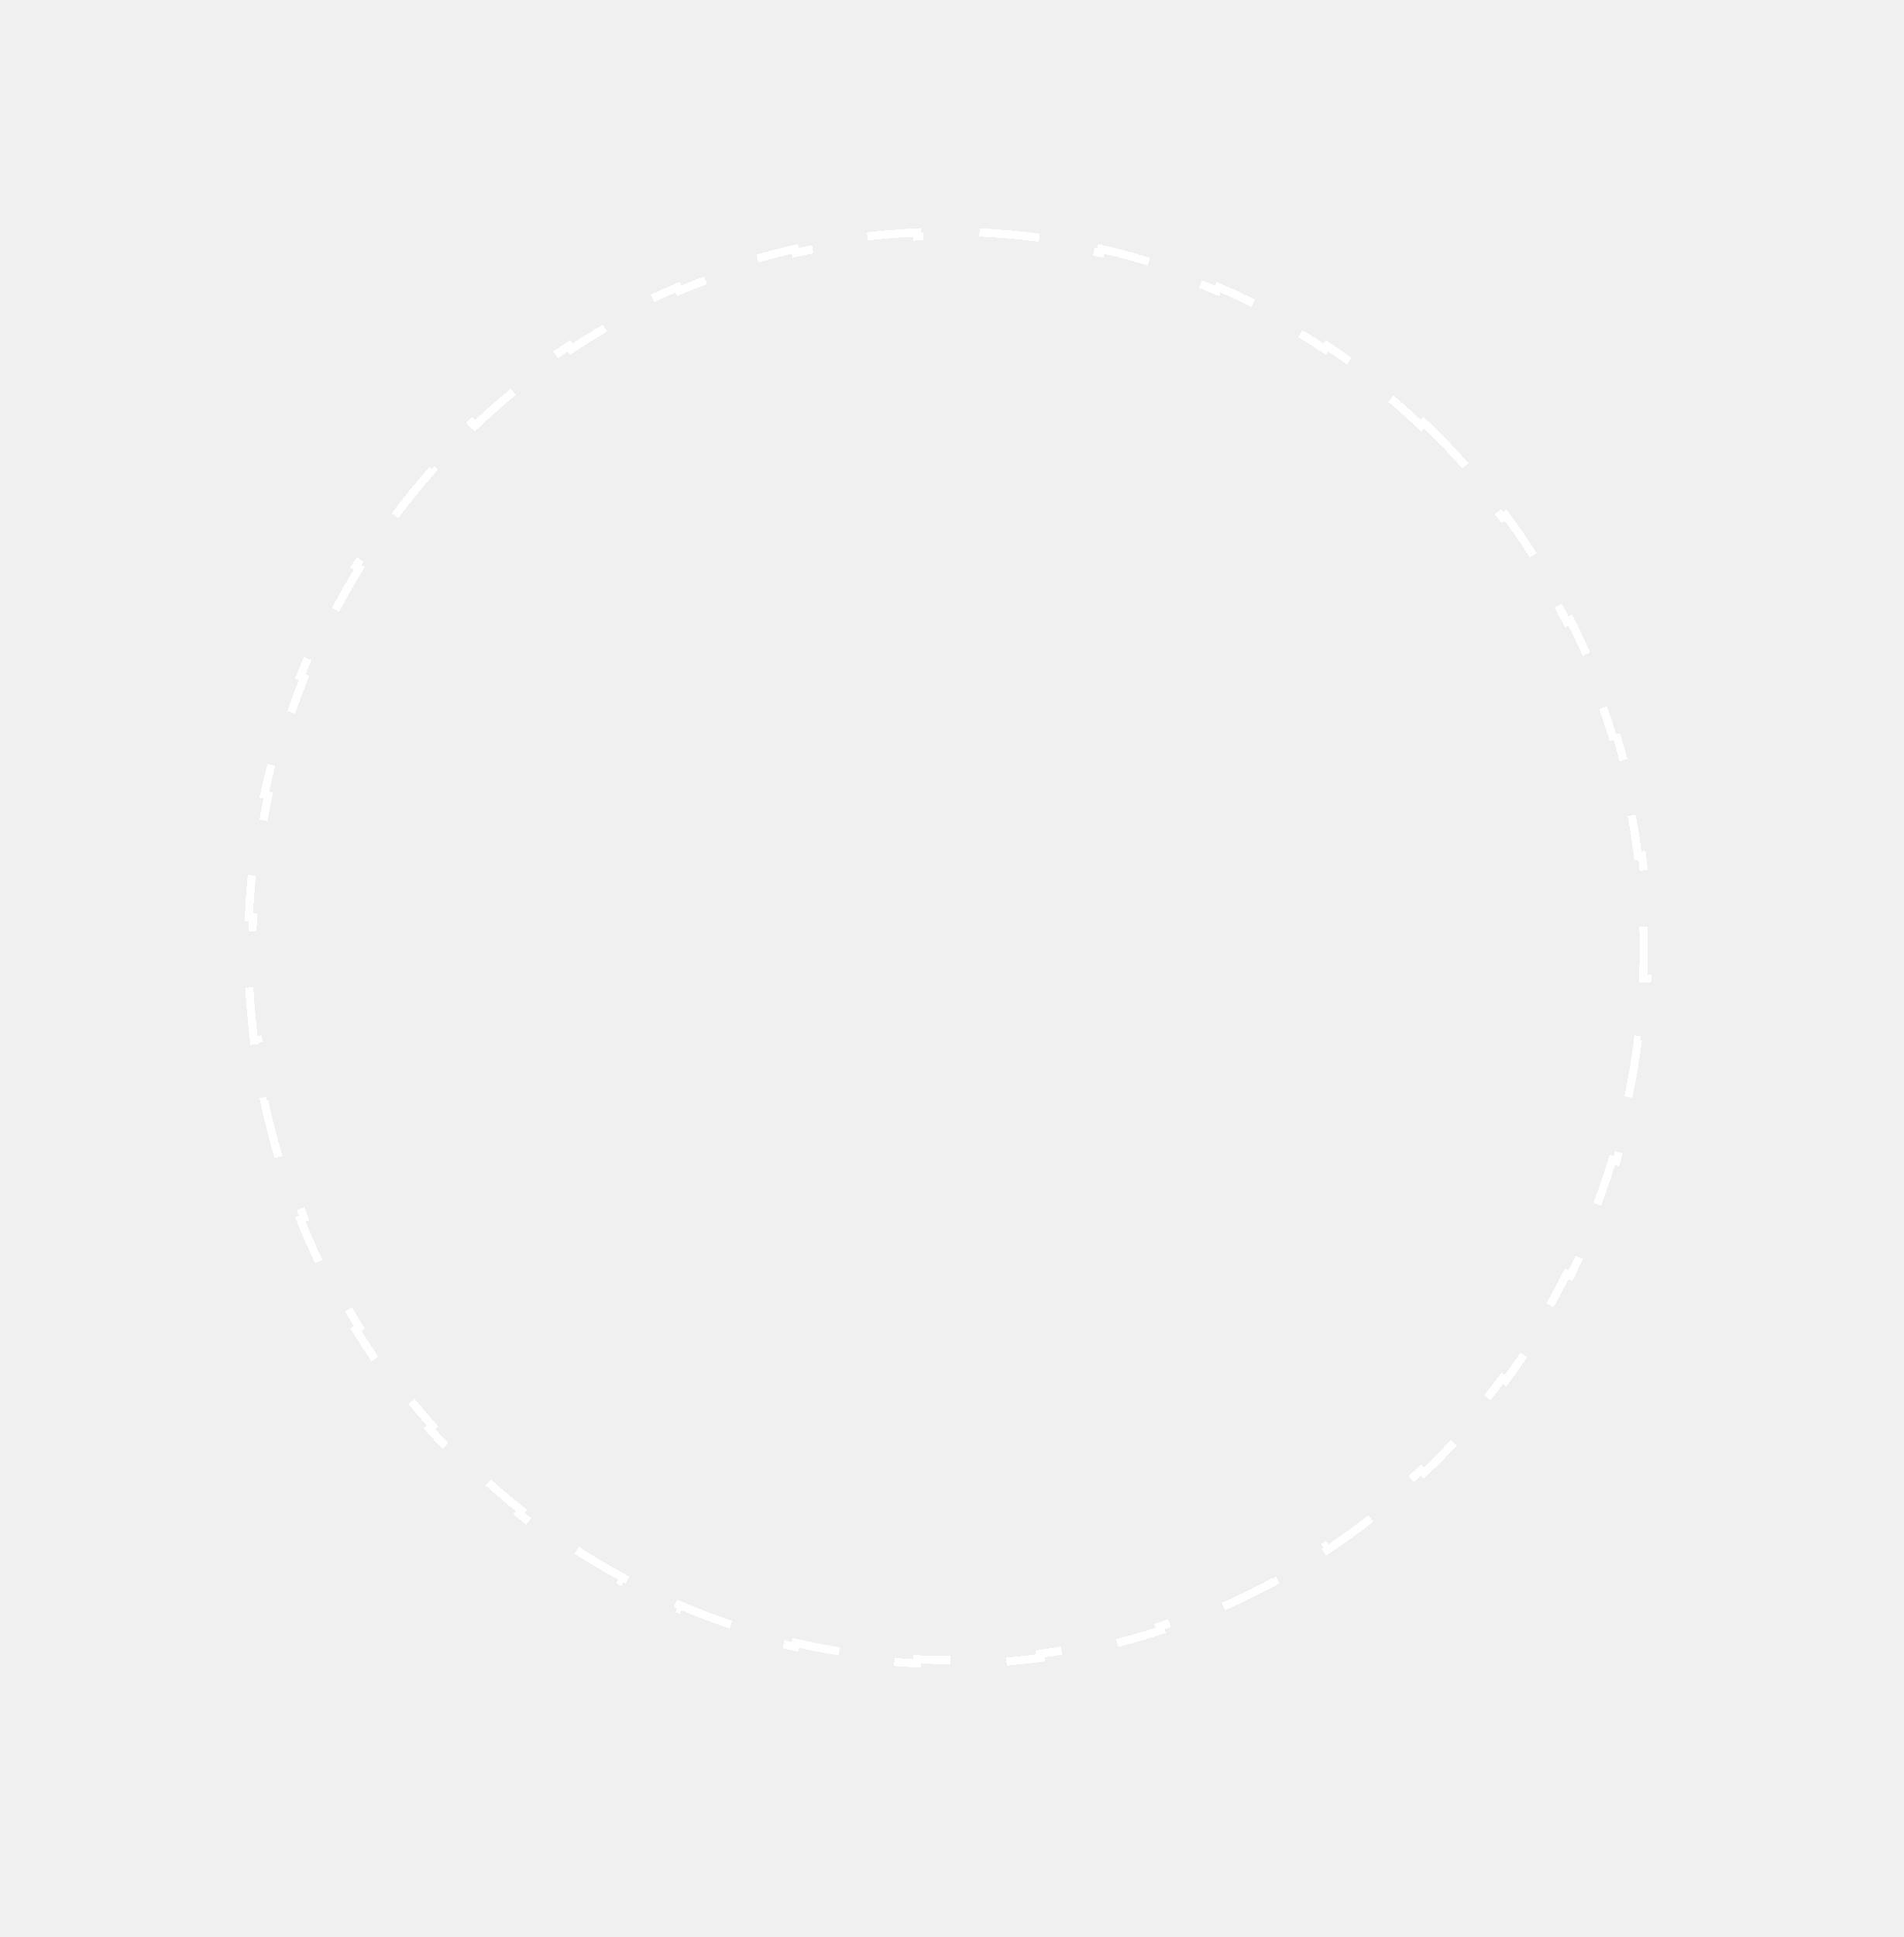
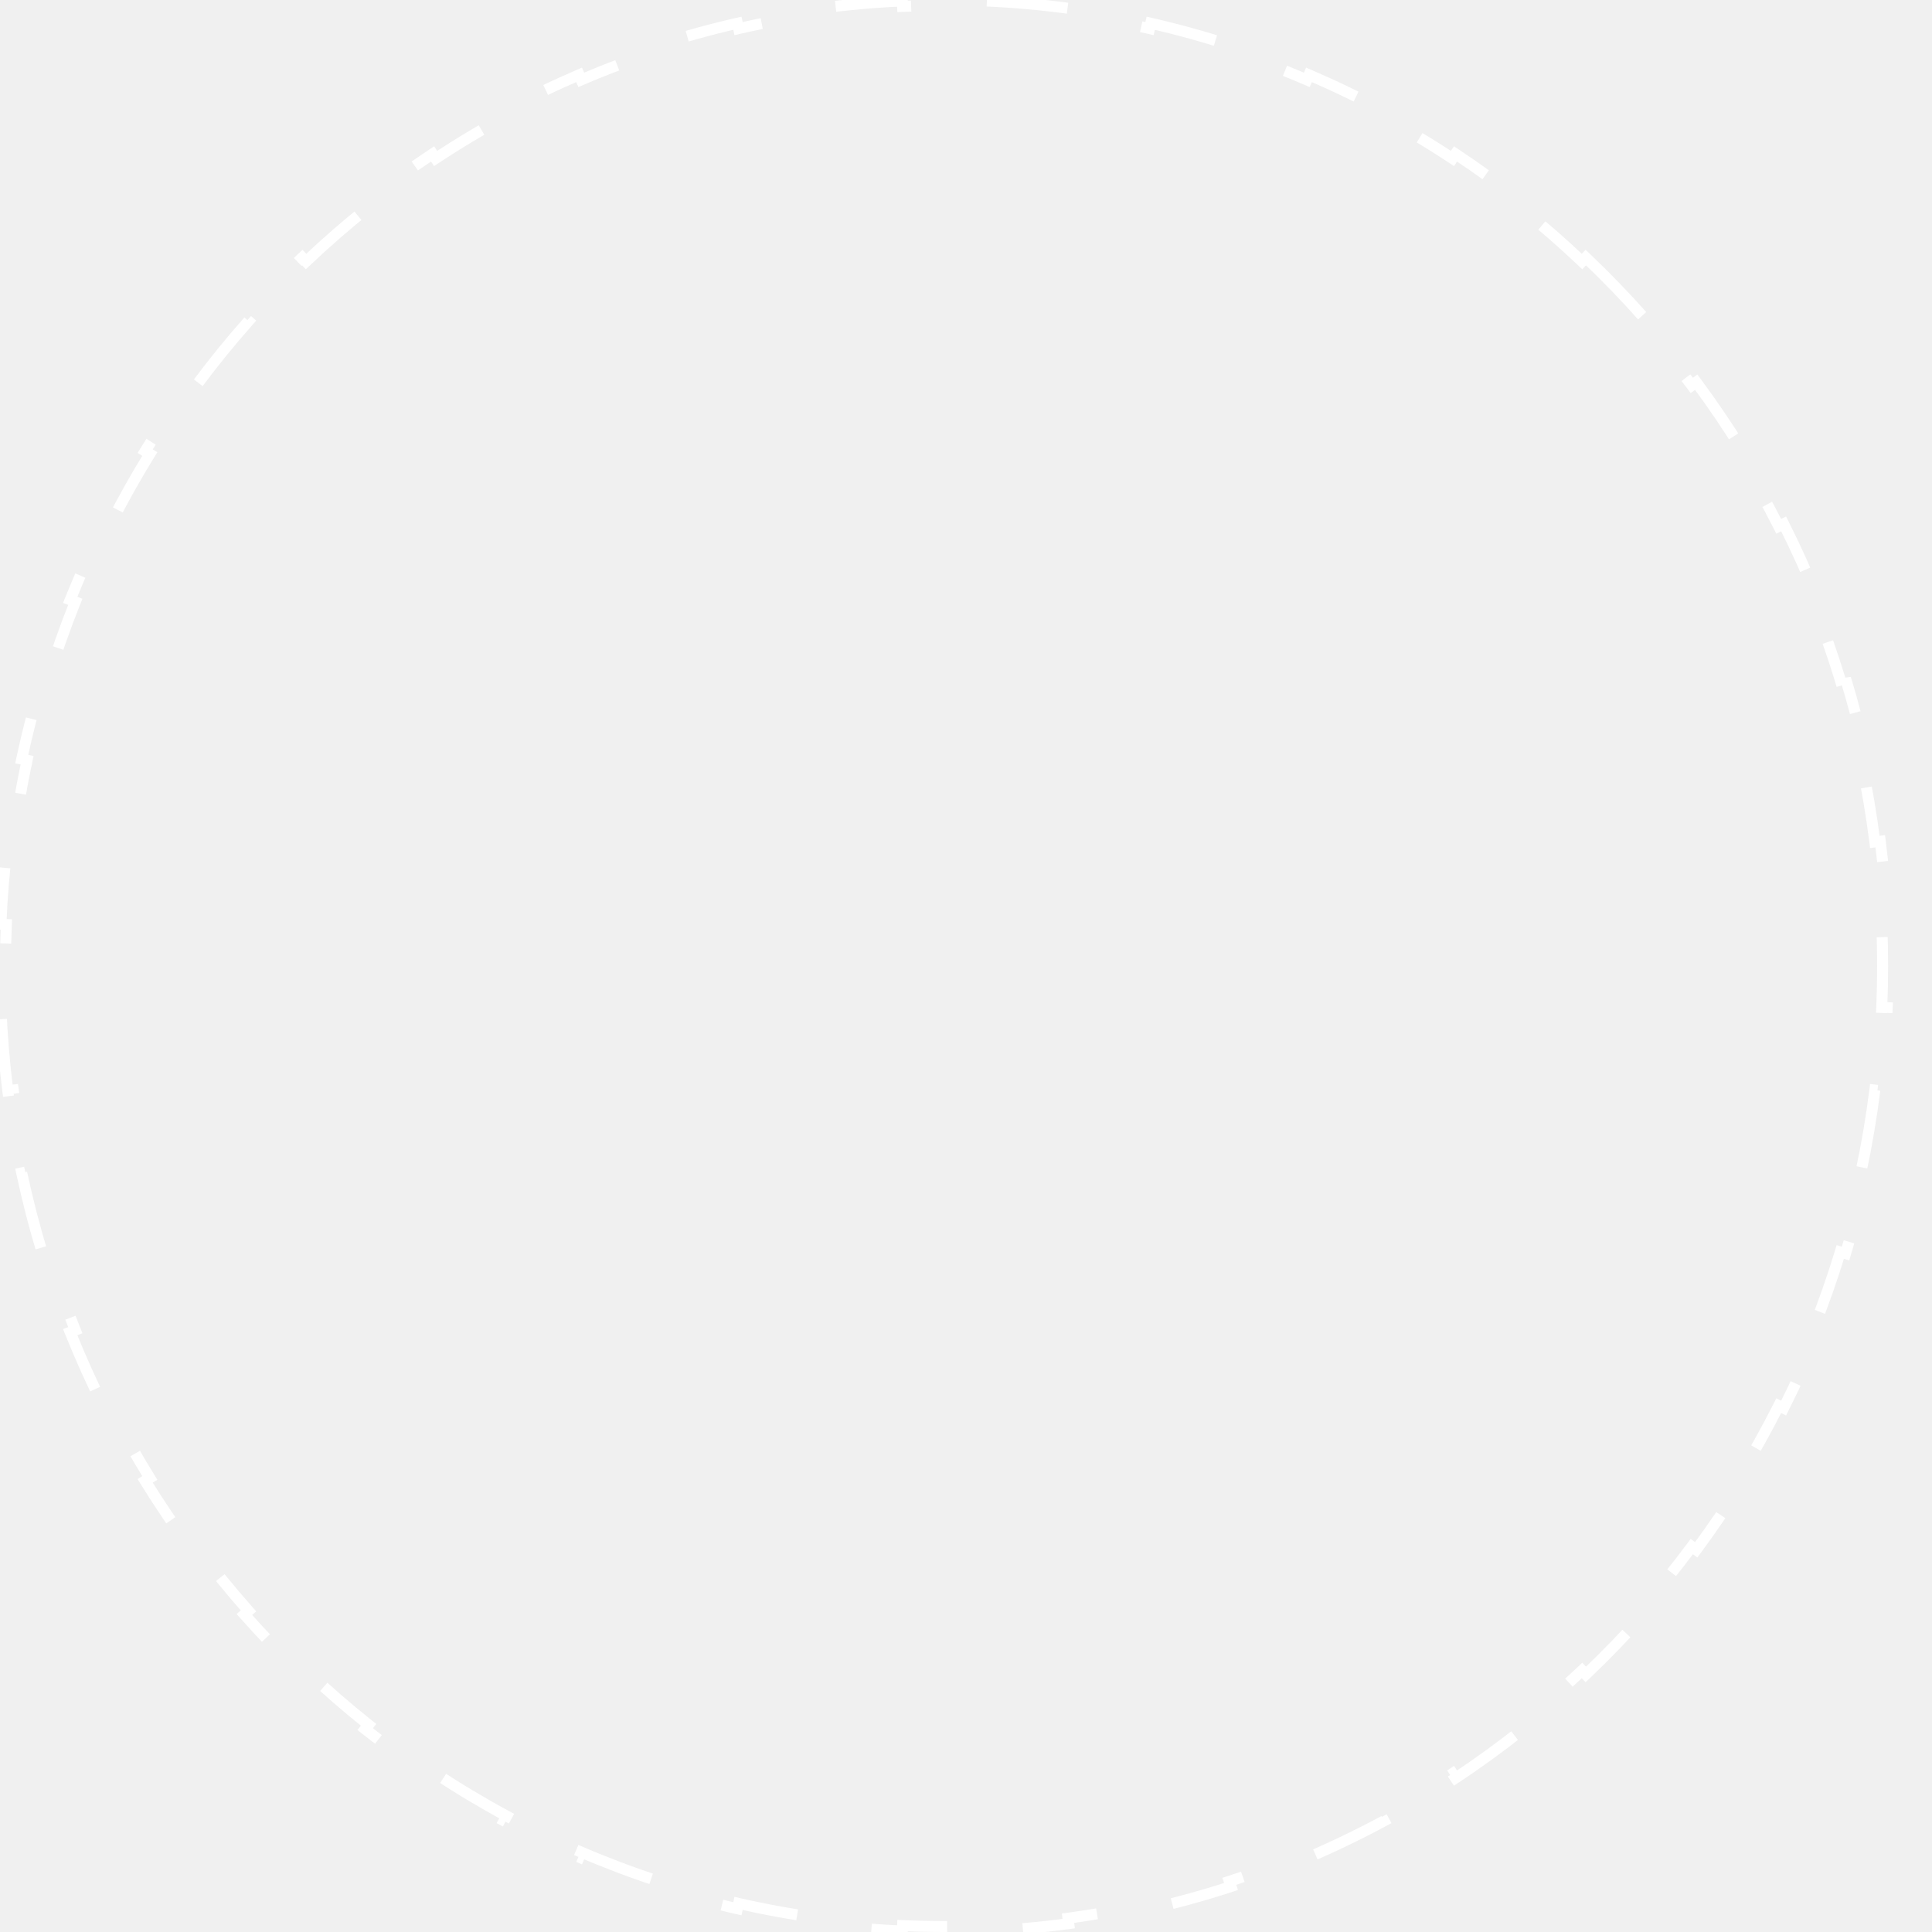
- <svg xmlns="http://www.w3.org/2000/svg" width="234" height="238" viewBox="0 0 234 238" fill="none">
-   <g filter="url(#filter0_d_563_2011)">
-     <path d="M174.974 51.928C176.808 53.669 178.568 55.49 180.248 57.387H180.249L179.875 57.718C181.541 59.599 183.128 61.554 184.631 63.579L185.031 63.282C186.536 65.309 187.957 67.405 189.289 69.564L188.865 69.827C190.182 71.962 191.412 74.16 192.549 76.415L192.994 76.19C194.129 78.441 195.171 80.749 196.116 83.109L195.653 83.294C196.585 85.62 197.422 87.996 198.159 90.418L198.637 90.272V90.271C199.369 92.677 200.002 95.129 200.533 97.619H200.534L200.046 97.723C200.567 100.167 200.988 102.649 201.305 105.165L201.8 105.102C202.114 107.593 202.325 110.117 202.431 112.668L201.934 112.689C201.986 113.942 202.012 115.201 202.012 116.467C202.012 117.733 201.986 118.993 201.934 120.246L202.431 120.265C202.325 122.817 202.114 125.341 201.8 127.832L201.305 127.77C200.988 130.285 200.567 132.768 200.046 135.211L200.533 135.315C200.002 137.805 199.369 140.256 198.637 142.663L198.159 142.517C197.422 144.938 196.585 147.314 195.653 149.64L196.116 149.825C195.171 152.184 194.129 154.492 192.994 156.744L192.549 156.52C191.412 158.775 190.182 160.972 188.865 163.108L189.289 163.37C187.957 165.529 186.536 167.625 185.031 169.652L184.631 169.356C183.128 171.38 181.541 173.336 179.875 175.216L180.248 175.546C178.568 177.443 176.808 179.265 174.974 181.005L174.631 180.644C172.805 182.377 170.904 184.029 168.935 185.595L169.244 185.985C167.264 187.56 165.215 189.049 163.103 190.445L162.828 190.03C160.731 191.415 158.571 192.709 156.354 193.907L156.592 194.346C154.369 195.546 152.088 196.649 149.756 197.65L149.56 197.192C147.256 198.181 144.9 199.069 142.499 199.852L142.653 200.326C140.259 201.106 137.82 201.783 135.34 202.35L135.229 201.865C132.792 202.422 130.316 202.871 127.806 203.21L127.872 203.705C125.383 204.041 122.861 204.268 120.31 204.381L120.288 203.883C119.036 203.939 117.777 203.967 116.512 203.967C115.246 203.967 113.987 203.939 112.735 203.883L112.713 204.381C110.162 204.268 107.639 204.041 105.15 203.705L105.218 203.21C102.708 202.871 100.232 202.422 97.795 201.865L97.683 202.35C95.203 201.783 92.763 201.106 90.369 200.326L90.524 199.852C88.123 199.069 85.768 198.181 83.464 197.192L83.267 197.65C80.934 196.649 78.653 195.546 76.431 194.346L76.67 193.907C74.453 192.709 72.292 191.415 70.195 190.03L69.92 190.445C67.807 189.049 65.758 187.56 63.778 185.985L64.089 185.595C62.12 184.029 60.219 182.377 58.393 180.644L58.049 181.005C56.215 179.265 54.455 177.443 52.774 175.546L53.148 175.216C51.483 173.336 49.895 171.38 48.393 169.356L47.991 169.652C46.486 167.625 45.065 165.529 43.733 163.37L44.158 163.108C42.841 160.972 41.611 158.775 40.475 156.52L40.028 156.744C38.894 154.492 37.852 152.184 36.906 149.825L37.37 149.64C36.438 147.314 35.601 144.938 34.864 142.517L34.387 142.663H34.386C33.653 140.256 33.02 137.805 32.489 135.315L32.977 135.211C32.456 132.768 32.036 130.285 31.719 127.77L31.223 127.832C30.909 125.341 30.698 122.817 30.592 120.265L31.09 120.246C31.038 118.993 31.012 117.733 31.012 116.467C31.012 115.201 31.038 113.942 31.09 112.689L30.592 112.668C30.698 110.117 30.909 107.593 31.223 105.102L31.719 105.165C32.036 102.649 32.456 100.167 32.977 97.723L32.489 97.619C33.02 95.129 33.653 92.677 34.386 90.271L34.387 90.272L34.864 90.418C35.601 87.996 36.438 85.62 37.37 83.294L36.906 83.109C37.852 80.749 38.894 78.441 40.028 76.19L40.475 76.415C41.611 74.16 42.841 71.962 44.158 69.827L43.733 69.564C45.065 67.405 46.486 65.309 47.991 63.282L48.393 63.579C49.895 61.554 51.483 59.599 53.148 57.718L52.774 57.387C54.418 55.532 56.137 53.748 57.928 52.042L58.049 51.928L58.393 52.291C60.219 50.557 62.12 48.906 64.089 47.339L63.778 46.949C65.758 45.374 67.807 43.885 69.92 42.489L70.195 42.905C72.292 41.519 74.453 40.225 76.67 39.028L76.432 38.588L76.431 38.587C78.653 37.387 80.934 36.285 83.267 35.284L83.464 35.743C85.768 34.754 88.123 33.866 90.524 33.083L90.369 32.608C92.763 31.827 95.203 31.15 97.683 30.584L97.795 31.07C100.232 30.513 102.708 30.063 105.218 29.724L105.15 29.229C107.639 28.893 110.162 28.666 112.713 28.552L112.735 29.051C113.987 28.996 115.246 28.967 116.512 28.967C117.777 28.967 119.036 28.996 120.288 29.051L120.31 28.552C122.861 28.666 125.383 28.893 127.872 29.229L127.806 29.724C130.316 30.063 132.792 30.513 135.229 31.07L135.34 30.584C137.82 31.15 140.259 31.827 142.653 32.608L142.499 33.083C144.9 33.866 147.256 34.754 149.56 35.743L149.756 35.284C152.088 36.285 154.369 37.387 156.592 38.587V38.588L156.354 39.028C158.571 40.225 160.731 41.519 162.828 42.905L163.103 42.489C165.215 43.885 167.264 45.374 169.244 46.949L168.935 47.339C170.904 48.906 172.805 50.557 174.631 52.291L174.974 51.928Z" stroke="white" stroke-dasharray="7.38 7.38" shape-rendering="crispEdges" />
-   </g>
-   <defs>
-     <filter id="filter0_d_563_2011" x="0" y="0" width="233.023" height="237.023" filterUnits="userSpaceOnUse" color-interpolation-filters="sRGB">
-       <feFlood flood-opacity="0" result="BackgroundImageFix" />
-       <feColorMatrix in="SourceAlpha" type="matrix" values="0 0 0 0 0 0 0 0 0 0 0 0 0 0 0 0 0 0 127 0" result="hardAlpha" />
-       <feOffset dy="2.044" />
-       <feGaussianBlur stdDeviation="15.256" />
-       <feComposite in2="hardAlpha" operator="out" />
-       <feColorMatrix type="matrix" values="0 0 0 0 0.965 0 0 0 0 0.957 0 0 0 0 0.953 0 0 0 1 0" />
-       <feBlend mode="normal" in2="BackgroundImageFix" result="effect1_dropShadow_563_2011" />
-       <feBlend mode="normal" in="SourceGraphic" in2="effect1_dropShadow_563_2011" result="shape" />
-     </filter>
-   </defs>
+ <svg xmlns="http://www.w3.org/2000/svg" width="176" height="176" viewBox="0 0 176 176" fill="none">
+   <path d="M144.462 23.461C146.296 25.202 148.056 27.023 149.736 28.92H149.737L149.363 29.251C151.029 31.132 152.616 33.087 154.119 35.111L154.52 34.815C156.025 36.842 157.445 38.937 158.777 41.097L158.354 41.359C159.671 43.495 160.901 45.692 162.037 47.947L162.482 47.723C163.617 49.974 164.659 52.282 165.604 54.642L165.142 54.827C166.073 57.153 166.911 59.529 167.647 61.95L168.125 61.805V61.804C168.857 64.21 169.49 66.661 170.021 69.151H170.022L169.534 69.256C170.055 71.7 170.476 74.182 170.793 76.697L171.288 76.635C171.602 79.126 171.813 81.649 171.919 84.201L171.422 84.222C171.474 85.475 171.5 86.734 171.5 88C171.5 89.266 171.474 90.525 171.422 91.778L171.919 91.798C171.813 94.35 171.602 96.873 171.288 99.364L170.793 99.303C170.476 101.818 170.055 104.301 169.534 106.744L170.021 106.848C169.49 109.338 168.857 111.789 168.125 114.195L167.647 114.05C166.911 116.471 166.073 118.847 165.142 121.173L165.604 121.357C164.659 123.717 163.617 126.025 162.482 128.276L162.037 128.053C160.901 130.308 159.671 132.505 158.354 134.641L158.777 134.902C157.445 137.062 156.025 139.157 154.52 141.185L154.119 140.889C152.616 142.913 151.029 144.868 149.363 146.749L149.736 147.079C148.056 148.976 146.296 150.797 144.462 152.538L144.119 152.177C142.293 153.91 140.392 155.562 138.423 157.128L138.732 157.518C136.752 159.093 134.704 160.581 132.591 161.978L132.316 161.562C130.22 162.948 128.059 164.242 125.842 165.439L126.08 165.879C123.857 167.079 121.577 168.181 119.244 169.183L119.048 168.725C116.744 169.714 114.388 170.602 111.987 171.385L112.142 171.858C109.747 172.639 107.308 173.316 104.828 173.883L104.717 173.397C102.28 173.954 99.804 174.404 97.294 174.743L97.36 175.237C94.871 175.573 92.349 175.801 89.798 175.914L89.776 175.416C88.524 175.472 87.265 175.5 86 175.5C84.735 175.5 83.476 175.472 82.224 175.416L82.201 175.914C79.65 175.801 77.128 175.573 74.639 175.237L74.706 174.743C72.196 174.404 69.72 173.954 67.283 173.397L67.171 173.883C64.691 173.316 62.252 172.639 59.857 171.858L60.013 171.385C57.612 170.602 55.256 169.714 52.952 168.725L52.755 169.183C50.422 168.181 48.142 167.079 45.919 165.879L46.158 165.439C43.941 164.242 41.78 162.948 39.684 161.562L39.408 161.978C37.295 160.581 35.247 159.093 33.267 157.518L33.577 157.128C31.608 155.562 29.707 153.91 27.881 152.177L27.537 152.538C25.703 150.797 23.943 148.976 22.263 147.079L22.637 146.749C20.971 144.868 19.384 142.913 17.881 140.889L17.48 141.185C15.975 139.157 14.553 137.062 13.222 134.902L13.646 134.641C12.329 132.505 11.099 130.308 9.963 128.053L9.517 128.276C8.382 126.025 7.34 123.717 6.395 121.357L6.858 121.173C5.927 118.847 5.089 116.471 4.353 114.05L3.875 114.195H3.874C3.142 111.789 2.509 109.338 1.978 106.848L2.466 106.744C1.945 104.301 1.524 101.818 1.207 99.303L0.711 99.364C0.397 96.873 0.186 94.35 0.08 91.798L0.578 91.778C0.526 90.525 0.5 89.266 0.5 88C0.5 86.734 0.526 85.475 0.578 84.222L0.08 84.201C0.186 81.649 0.397 79.126 0.711 76.635L1.207 76.697C1.524 74.182 1.945 71.7 2.466 69.256L1.978 69.151C2.509 66.661 3.142 64.21 3.874 61.804L3.875 61.805L4.353 61.95C5.089 59.529 5.927 57.153 6.858 54.827L6.395 54.642C7.34 52.282 8.382 49.974 9.517 47.723L9.963 47.947C11.099 45.692 12.329 43.495 13.646 41.359L13.222 41.097C14.553 38.937 15.975 36.842 17.48 34.815L17.881 35.111C19.384 33.087 20.971 31.132 22.637 29.251L22.263 28.92C23.906 27.065 25.625 25.281 27.416 23.575L27.537 23.461L27.881 23.823C29.707 22.09 31.608 20.438 33.577 18.872L33.267 18.481C35.247 16.907 37.295 15.418 39.408 14.021L39.684 14.438C41.78 13.052 43.941 11.758 46.158 10.56L45.92 10.121L45.919 10.12C48.142 8.92 50.422 7.818 52.755 6.816L52.952 7.275C55.256 6.286 57.612 5.398 60.013 4.615L59.857 4.141C62.252 3.36 64.691 2.683 67.171 2.116L67.283 2.603C69.72 2.046 72.196 1.596 74.706 1.257L74.639 0.762C77.127 0.426 79.65 0.198 82.201 0.085L82.224 0.584C83.476 0.528 84.735 0.5 86 0.5C87.265 0.5 88.524 0.528 89.776 0.584L89.798 0.085C92.349 0.198 94.871 0.426 97.36 0.762L97.294 1.257C99.804 1.596 102.28 2.046 104.717 2.603L104.828 2.116C107.308 2.683 109.748 3.36 112.142 4.141L111.987 4.615C114.388 5.398 116.744 6.286 119.048 7.275L119.244 6.816C121.577 7.818 123.857 8.92 126.08 10.12V10.121L125.842 10.56C128.059 11.758 130.22 13.052 132.316 14.438L132.591 14.021C134.704 15.418 136.752 16.907 138.732 18.481L138.423 18.872C140.392 20.438 142.293 22.09 144.119 23.823L144.462 23.461Z" stroke="white" stroke-dasharray="7.38 7.38" />
</svg>
